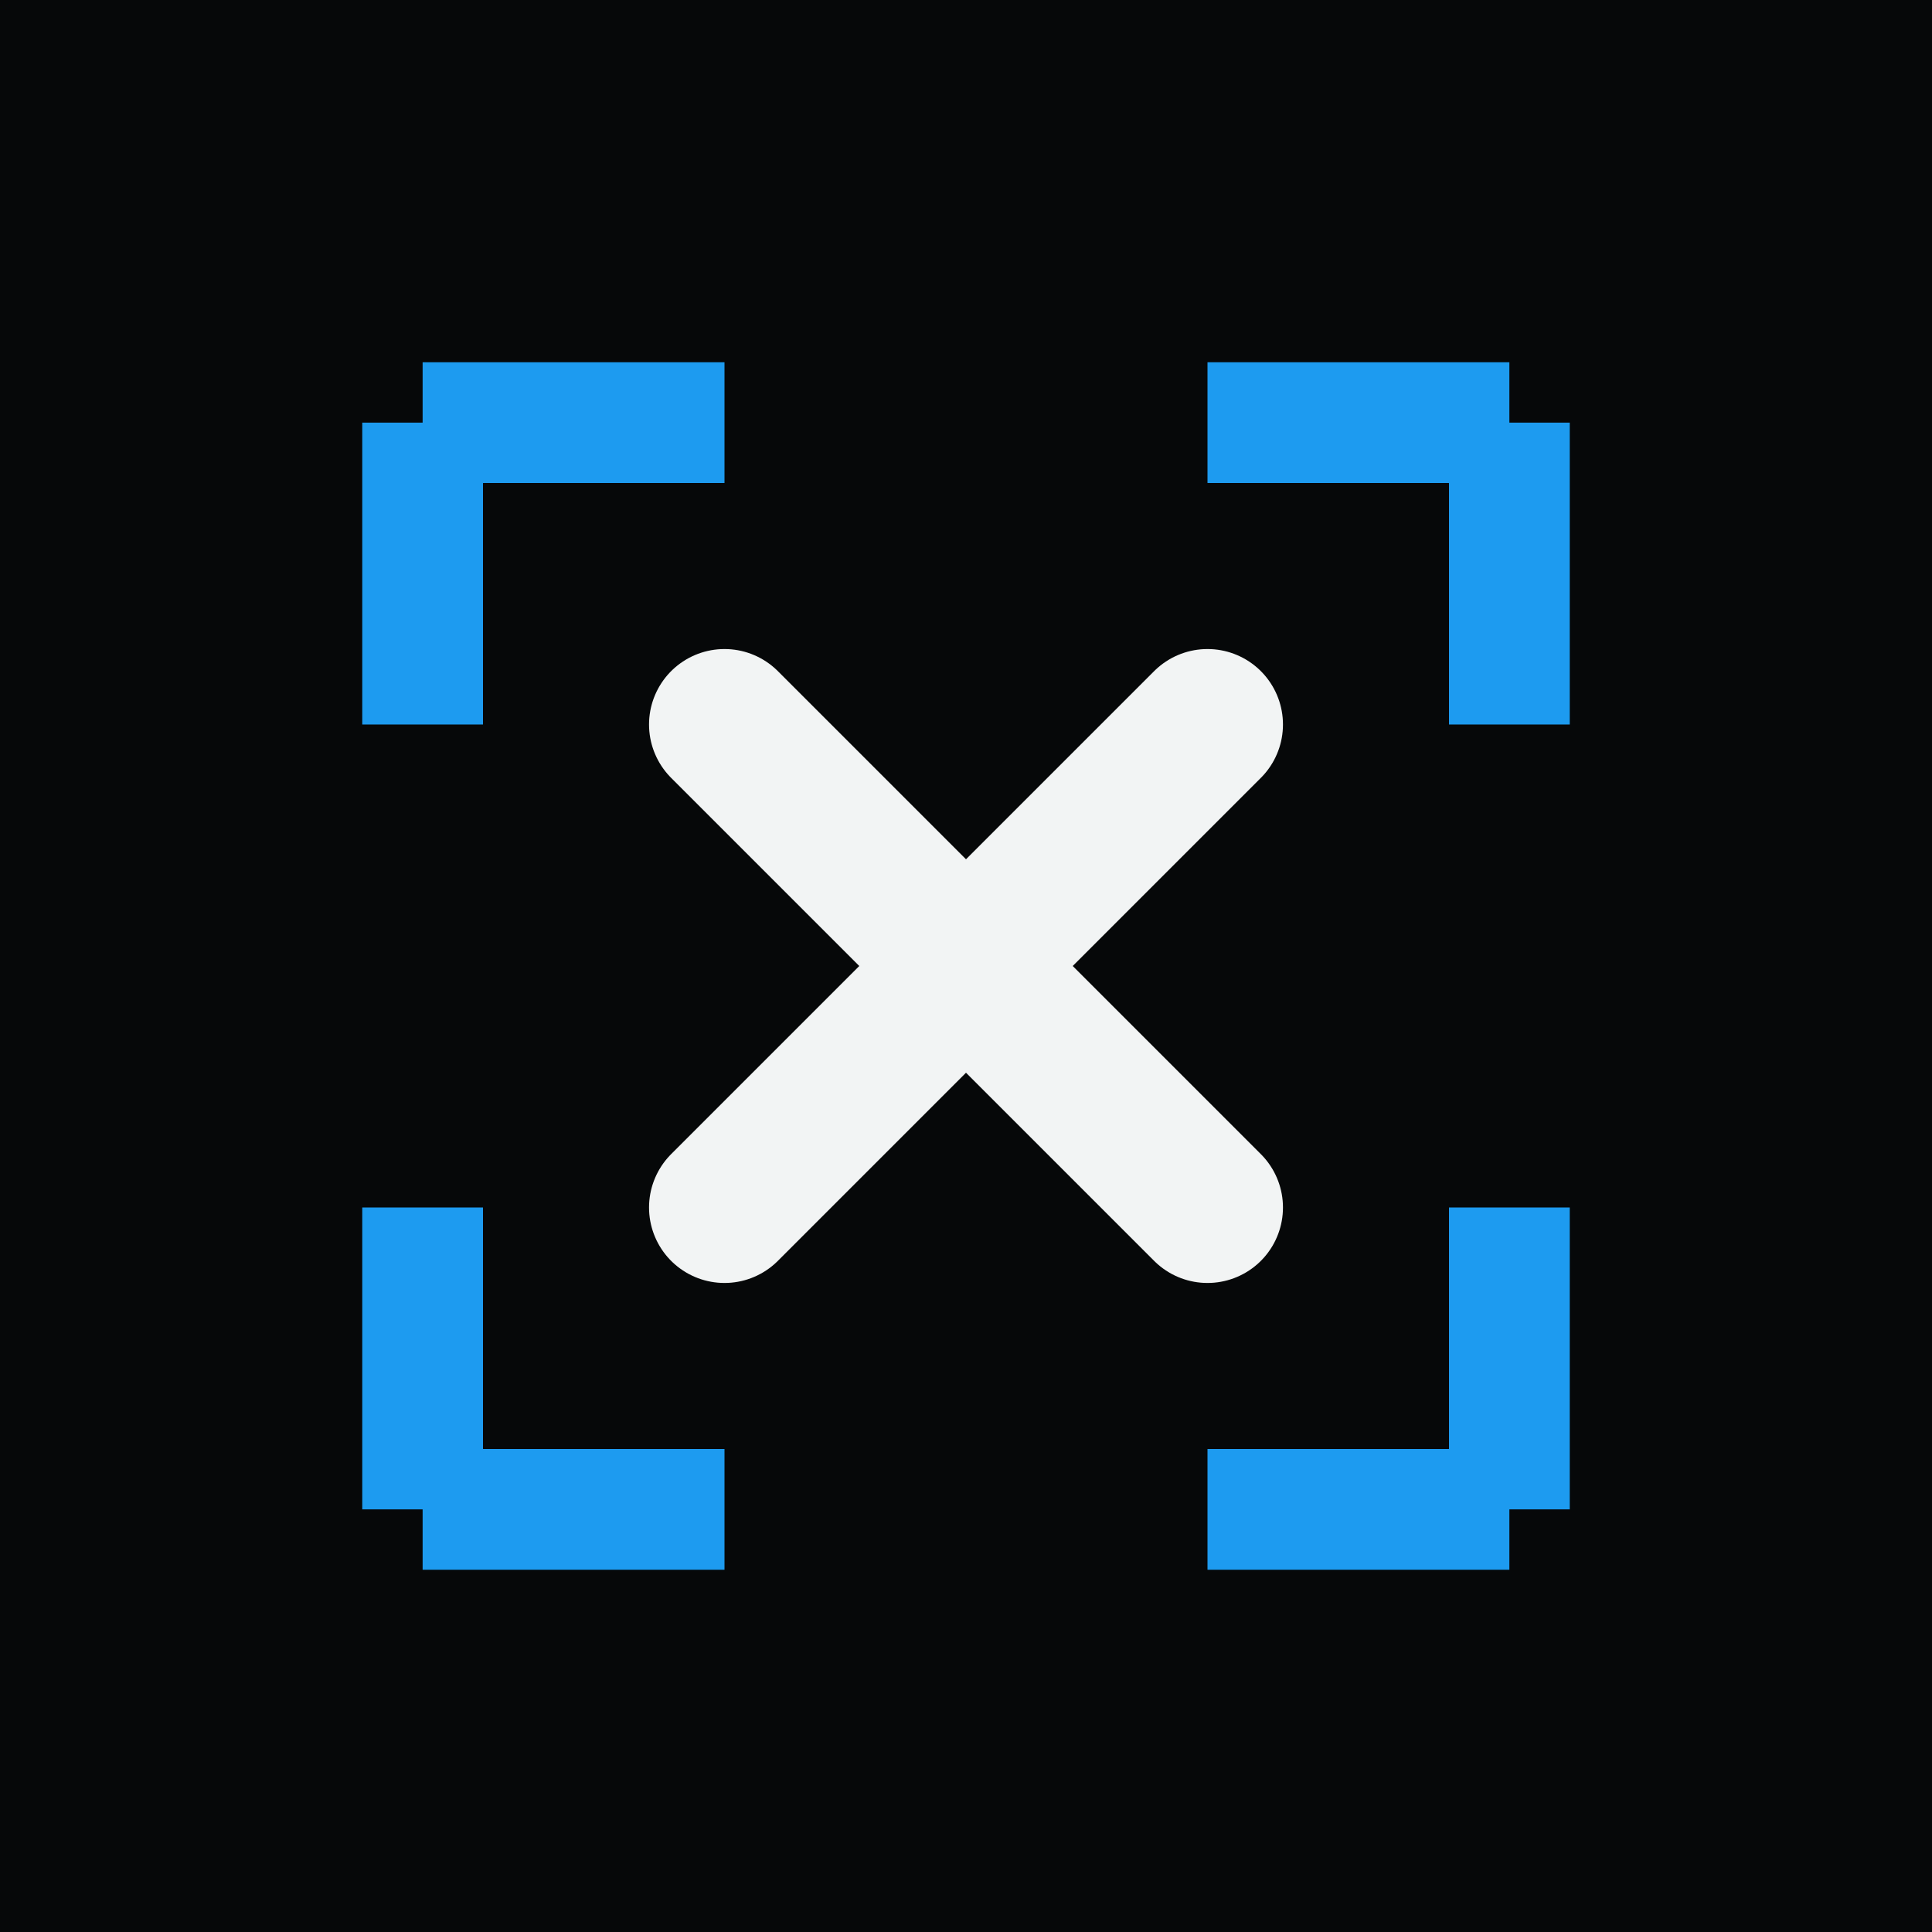
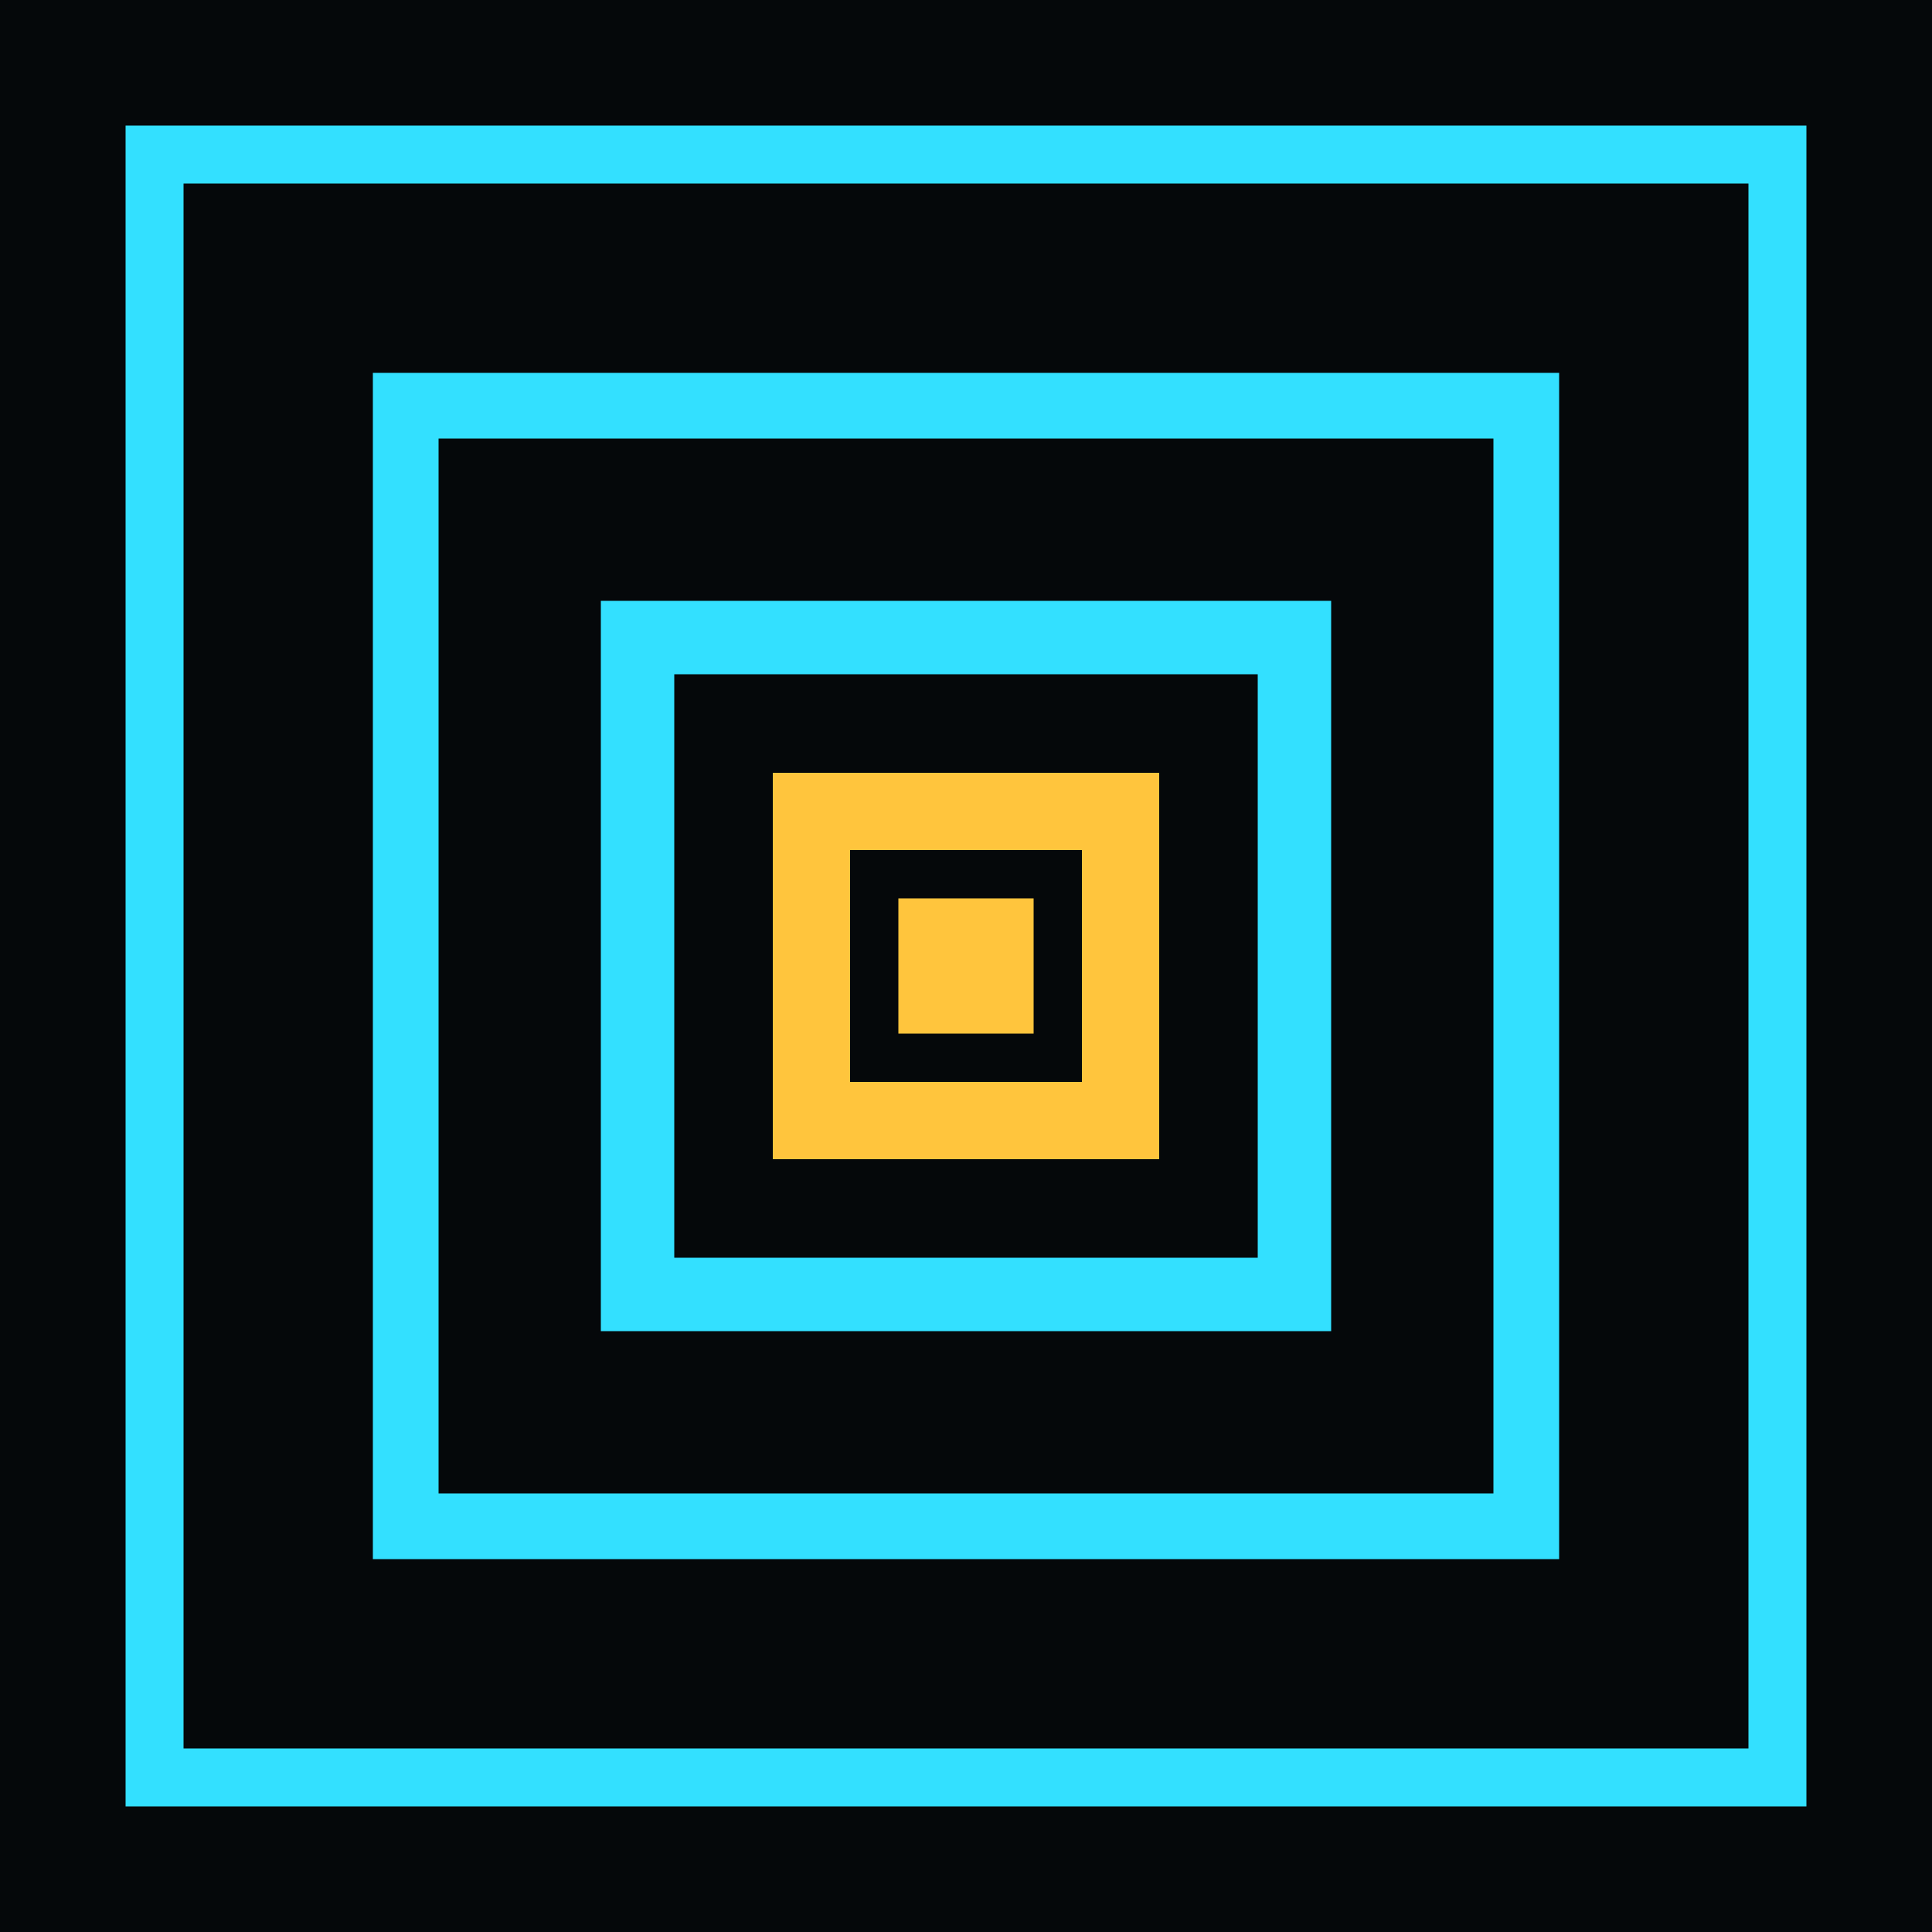
- <svg xmlns="http://www.w3.org/2000/svg" viewBox="0 0 64 64">
-   <rect width="64" height="64" fill="#060809" />
-   <path d="M14 14h10M14 14v10M50 14H40M50 14v10M14 50h10M14 50V40M50 50H40M50 50V40" stroke="#1d9bf0" stroke-width="4" fill="none" />
-   <path d="M24 24l16 16M40 24L24 40" stroke="#f2f4f4" stroke-width="5" stroke-linecap="round" />
+ <svg xmlns="http://www.w3.org/2000/svg" viewBox="0 0 100 100">
+   <rect width="100" height="100" fill="#05080a" />
+   <g fill="none">
+     <rect x="8" y="8" width="84" height="84" stroke="#33e0ff" stroke-width="3" />
+     <rect x="21" y="21" width="58" height="58" stroke="#33e0ff" stroke-width="3.4" />
+     <rect x="33" y="33" width="34" height="34" stroke="#33e0ff" stroke-width="3.8" />
+     <rect x="42" y="42" width="16" height="16" stroke="#ffc53d" stroke-width="4" />
+   </g>
+   <rect x="46.5" y="46.5" width="7" height="7" fill="#ffc53d" />
</svg>
